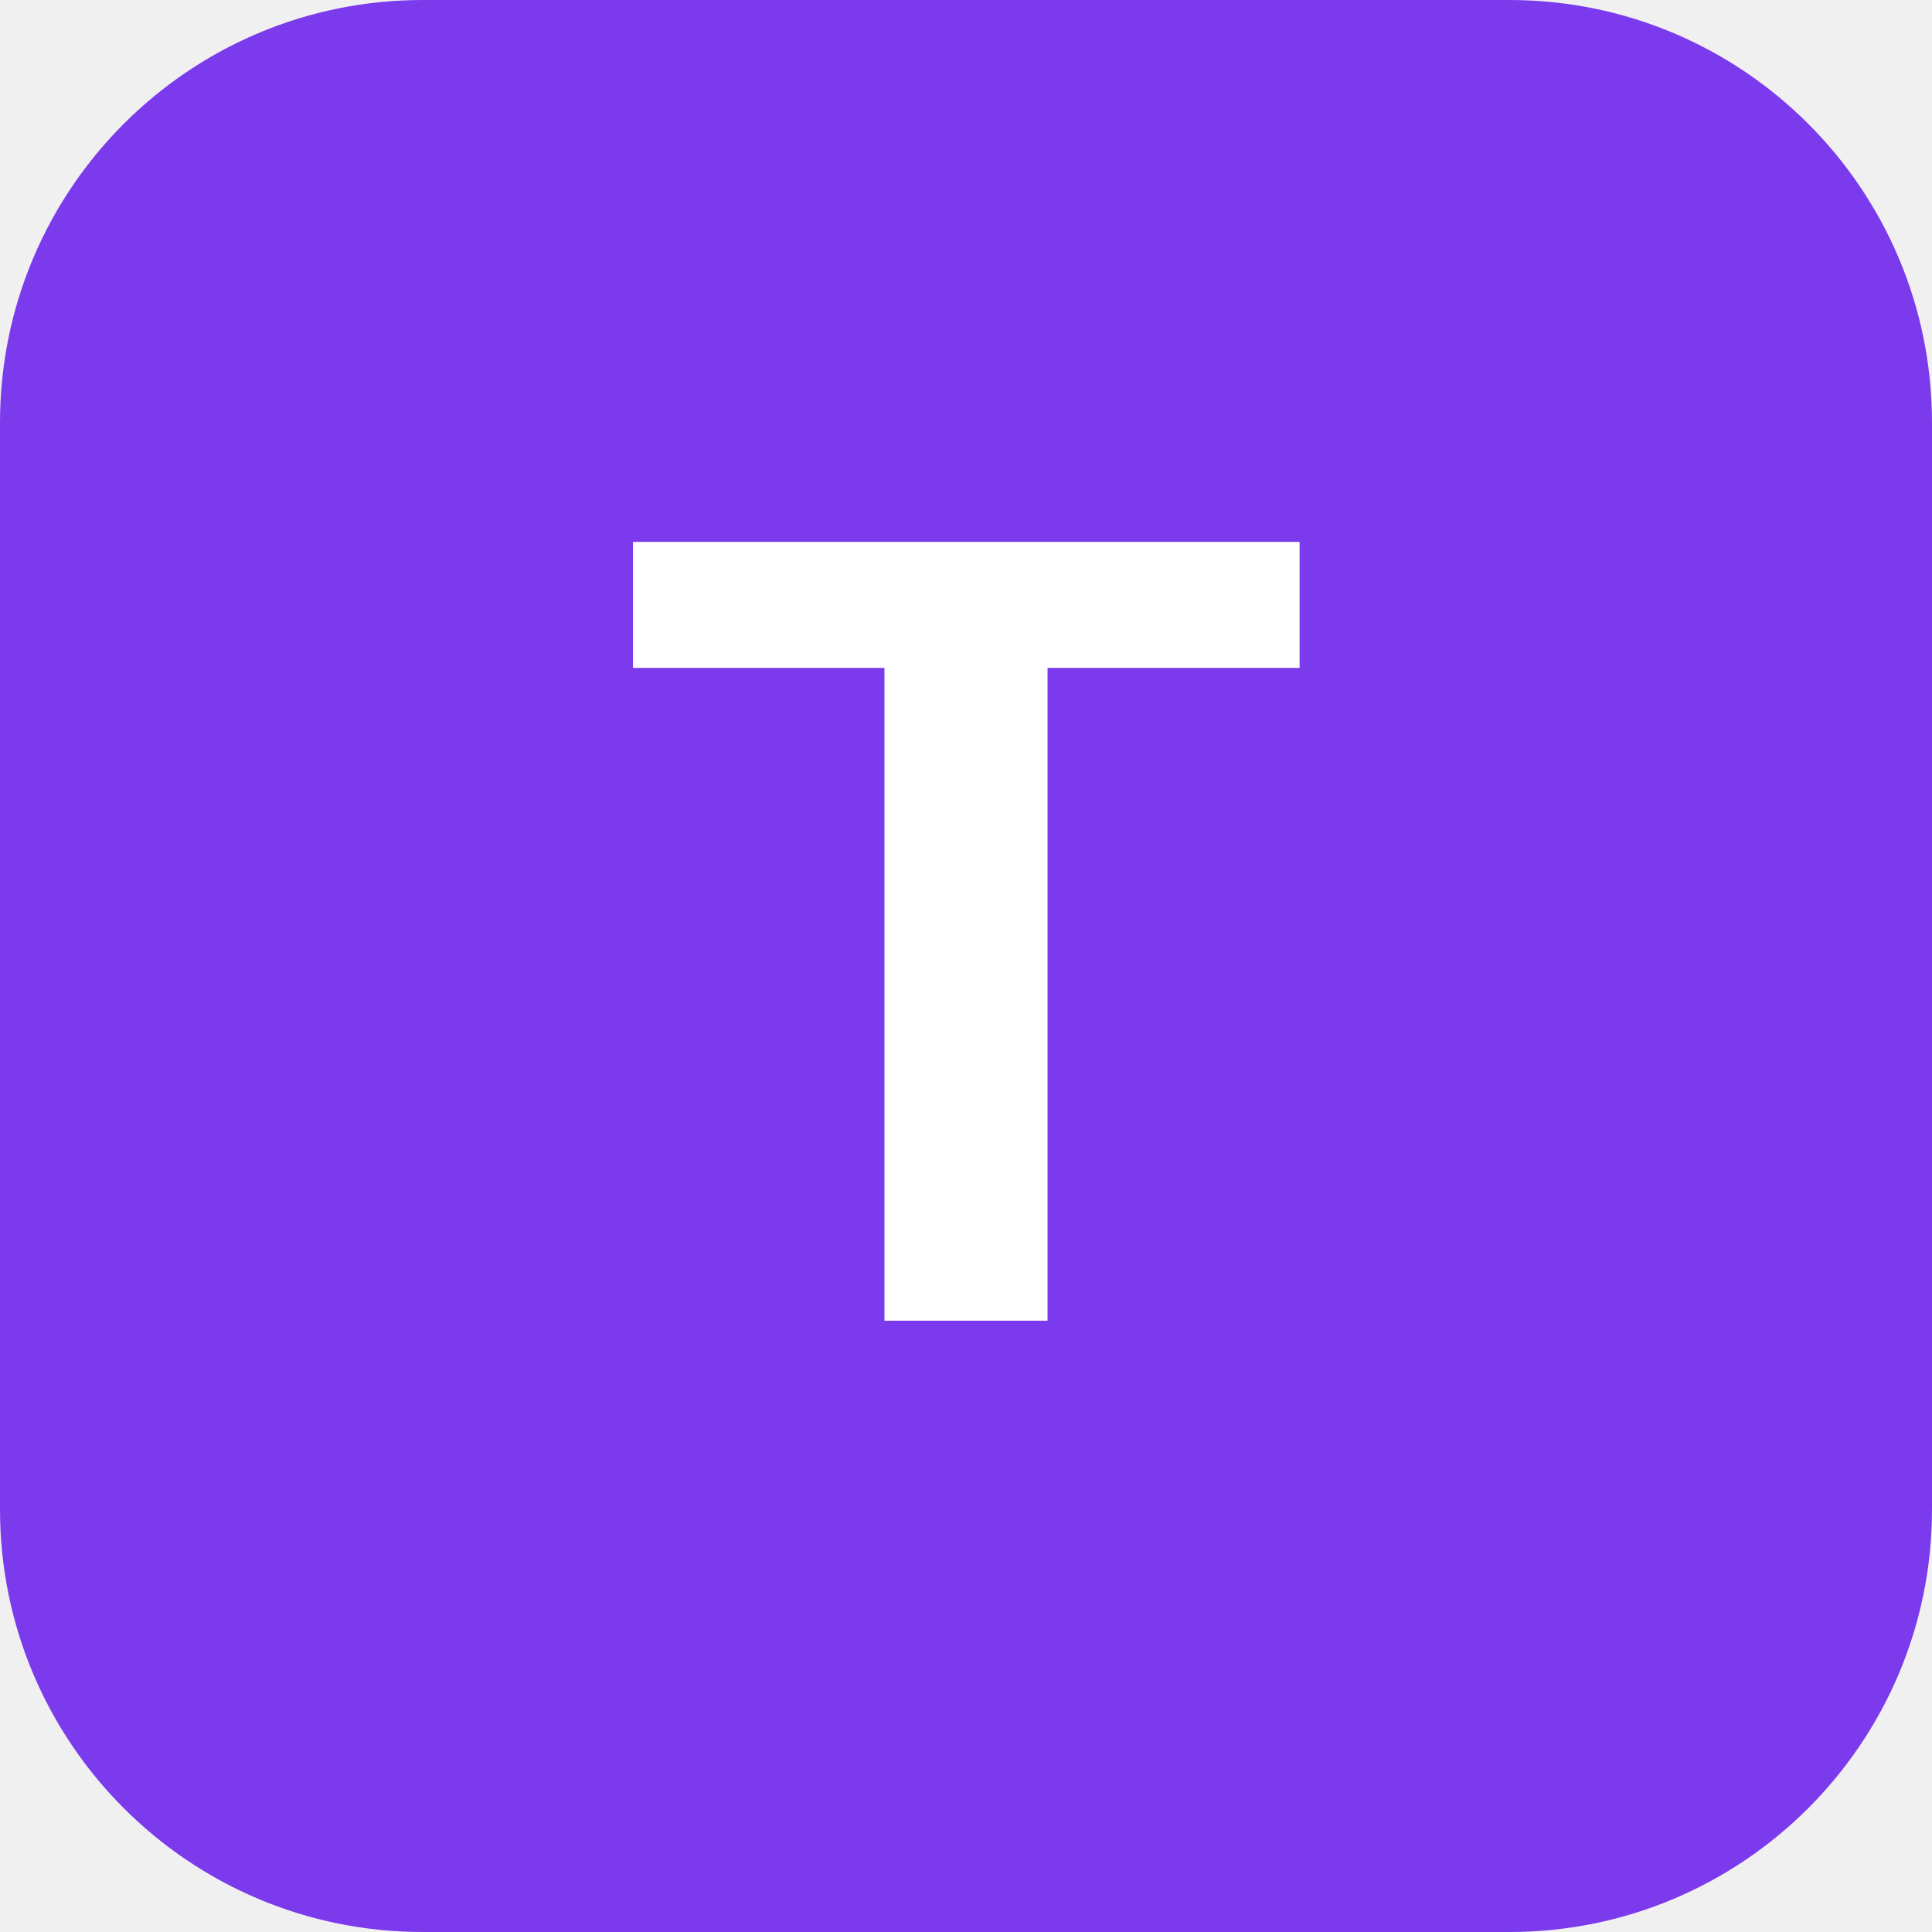
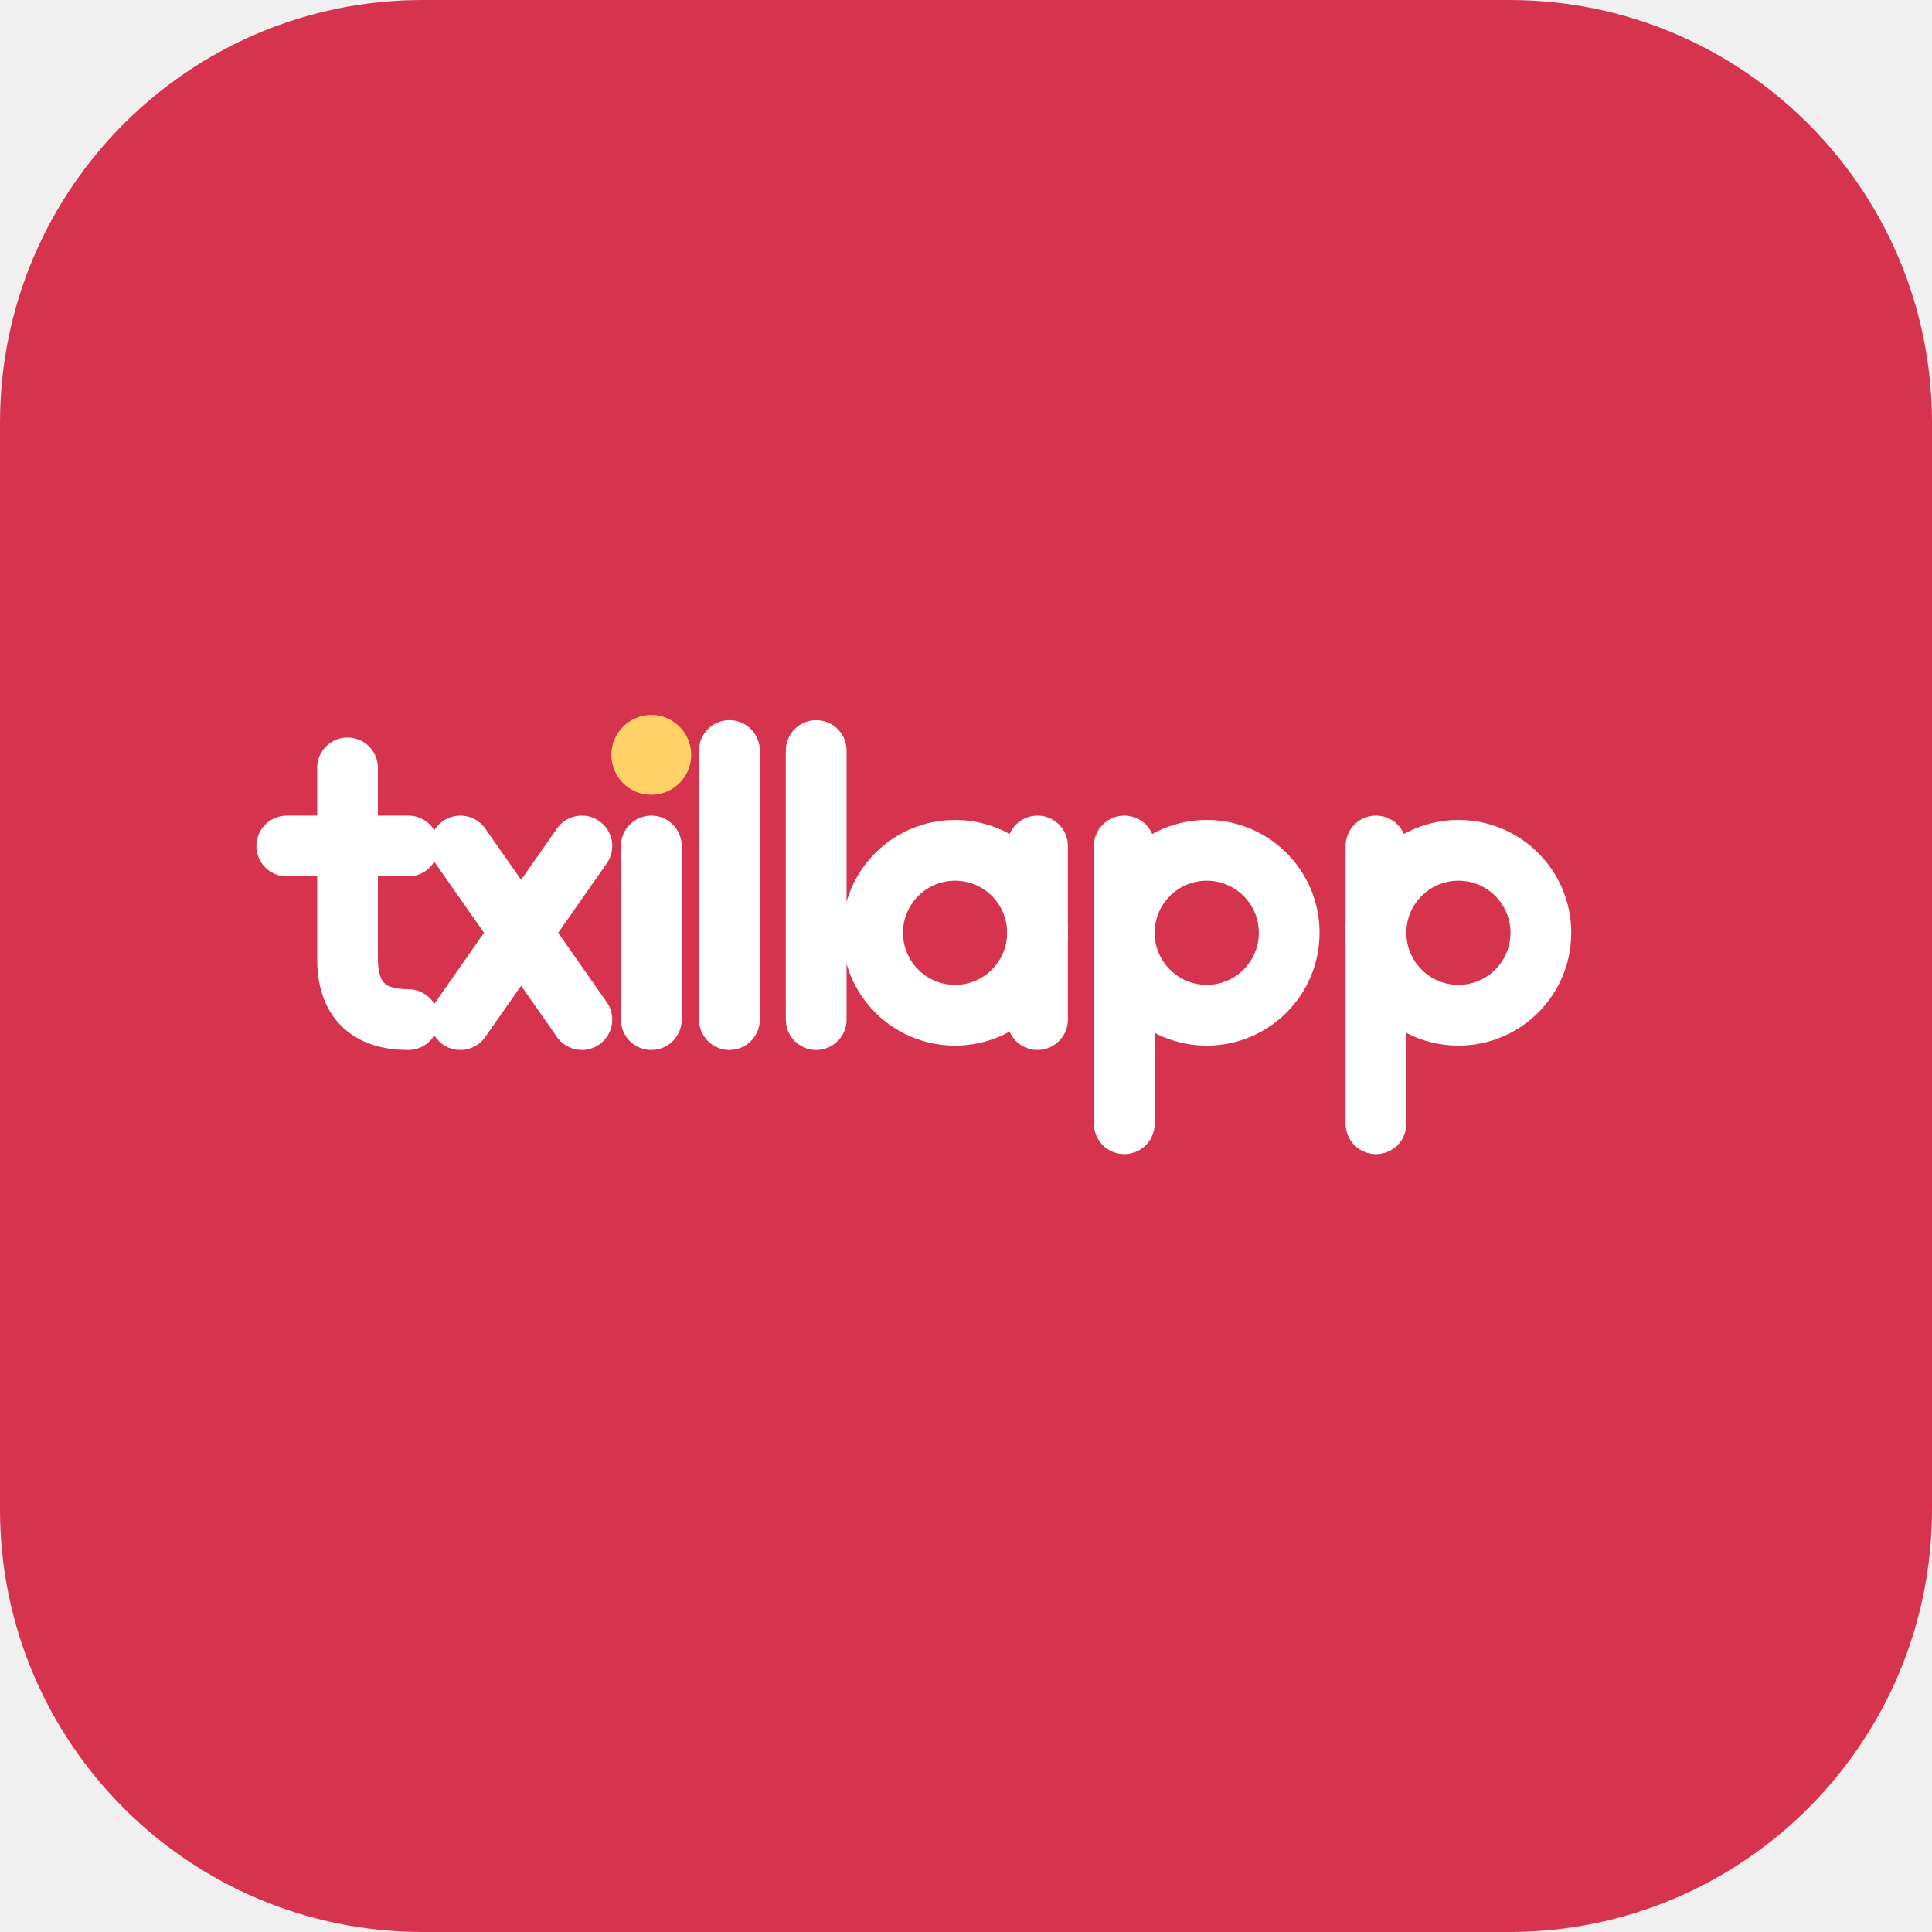
<svg xmlns="http://www.w3.org/2000/svg" viewBox="0 0 512 512">
-   <rect width="512" height="512" rx="112" fill="#7c3aed" />
-   <text x="256" y="350" font-family="Arial,sans-serif" font-size="300" font-weight="700" text-anchor="middle" fill="#fff">T</text>
+   <rect width="512" height="512" rx="112" fill="#d6334f" />
+   <g transform="translate(76 192) scale(2.3)" fill="none" stroke="#fff" stroke-width="7" stroke-linecap="round" stroke-linejoin="round">
+     <path d="M7 5V27Q7 34 14 34M0 14H14" />
+     <path d="M20 14Q27 24 34 34M34 14Q27 24 20 34" />
+     <path d="M42 14V34" />
+     <circle cx="42" cy="3.5" r="4.6" stroke-width="0" fill="#ffd166" />
+     <path d="M51 3V34" />
+     <path d="M61 3V34" />
+     <circle cx="77" cy="24" r="9.5" />
+     <path d="M86.5 14V34" />
+     <circle cx="106" cy="24" r="9.5" />
+     <path d="M96.5 14V46" />
+     <circle cx="135" cy="24" r="9.5" />
+     <path d="M125.5 14V46" />
+   </g>
</svg>
